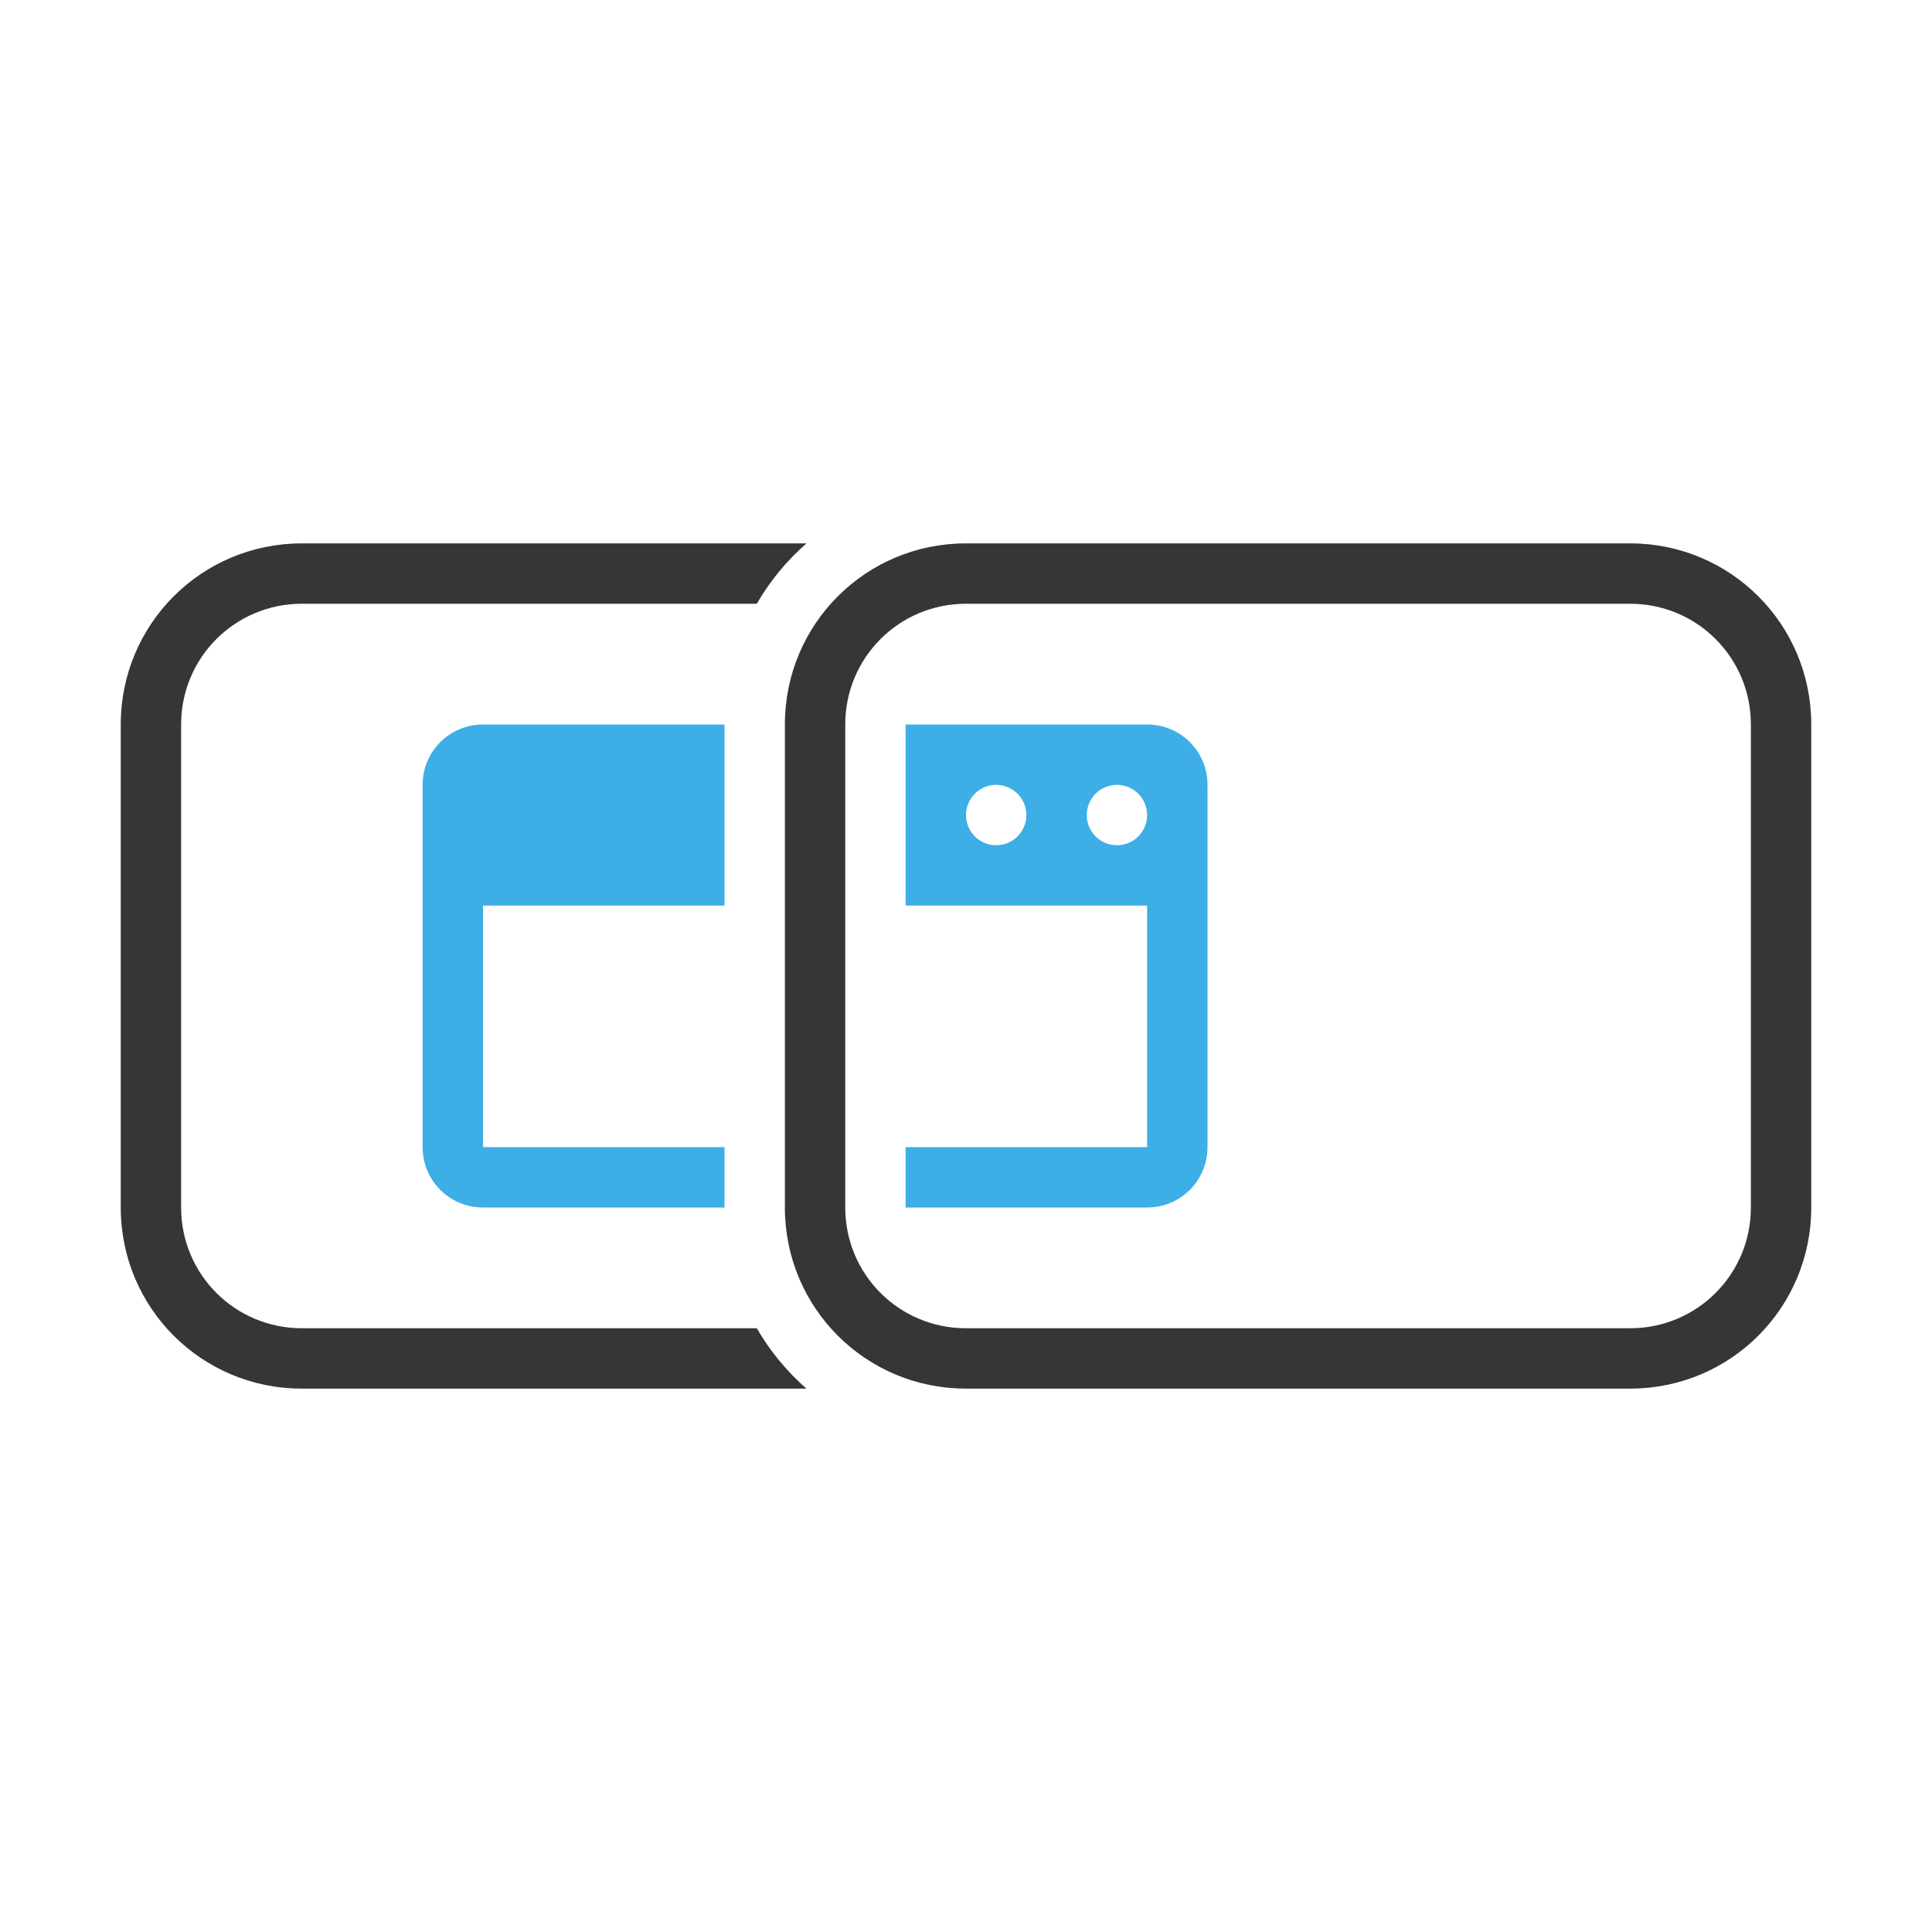
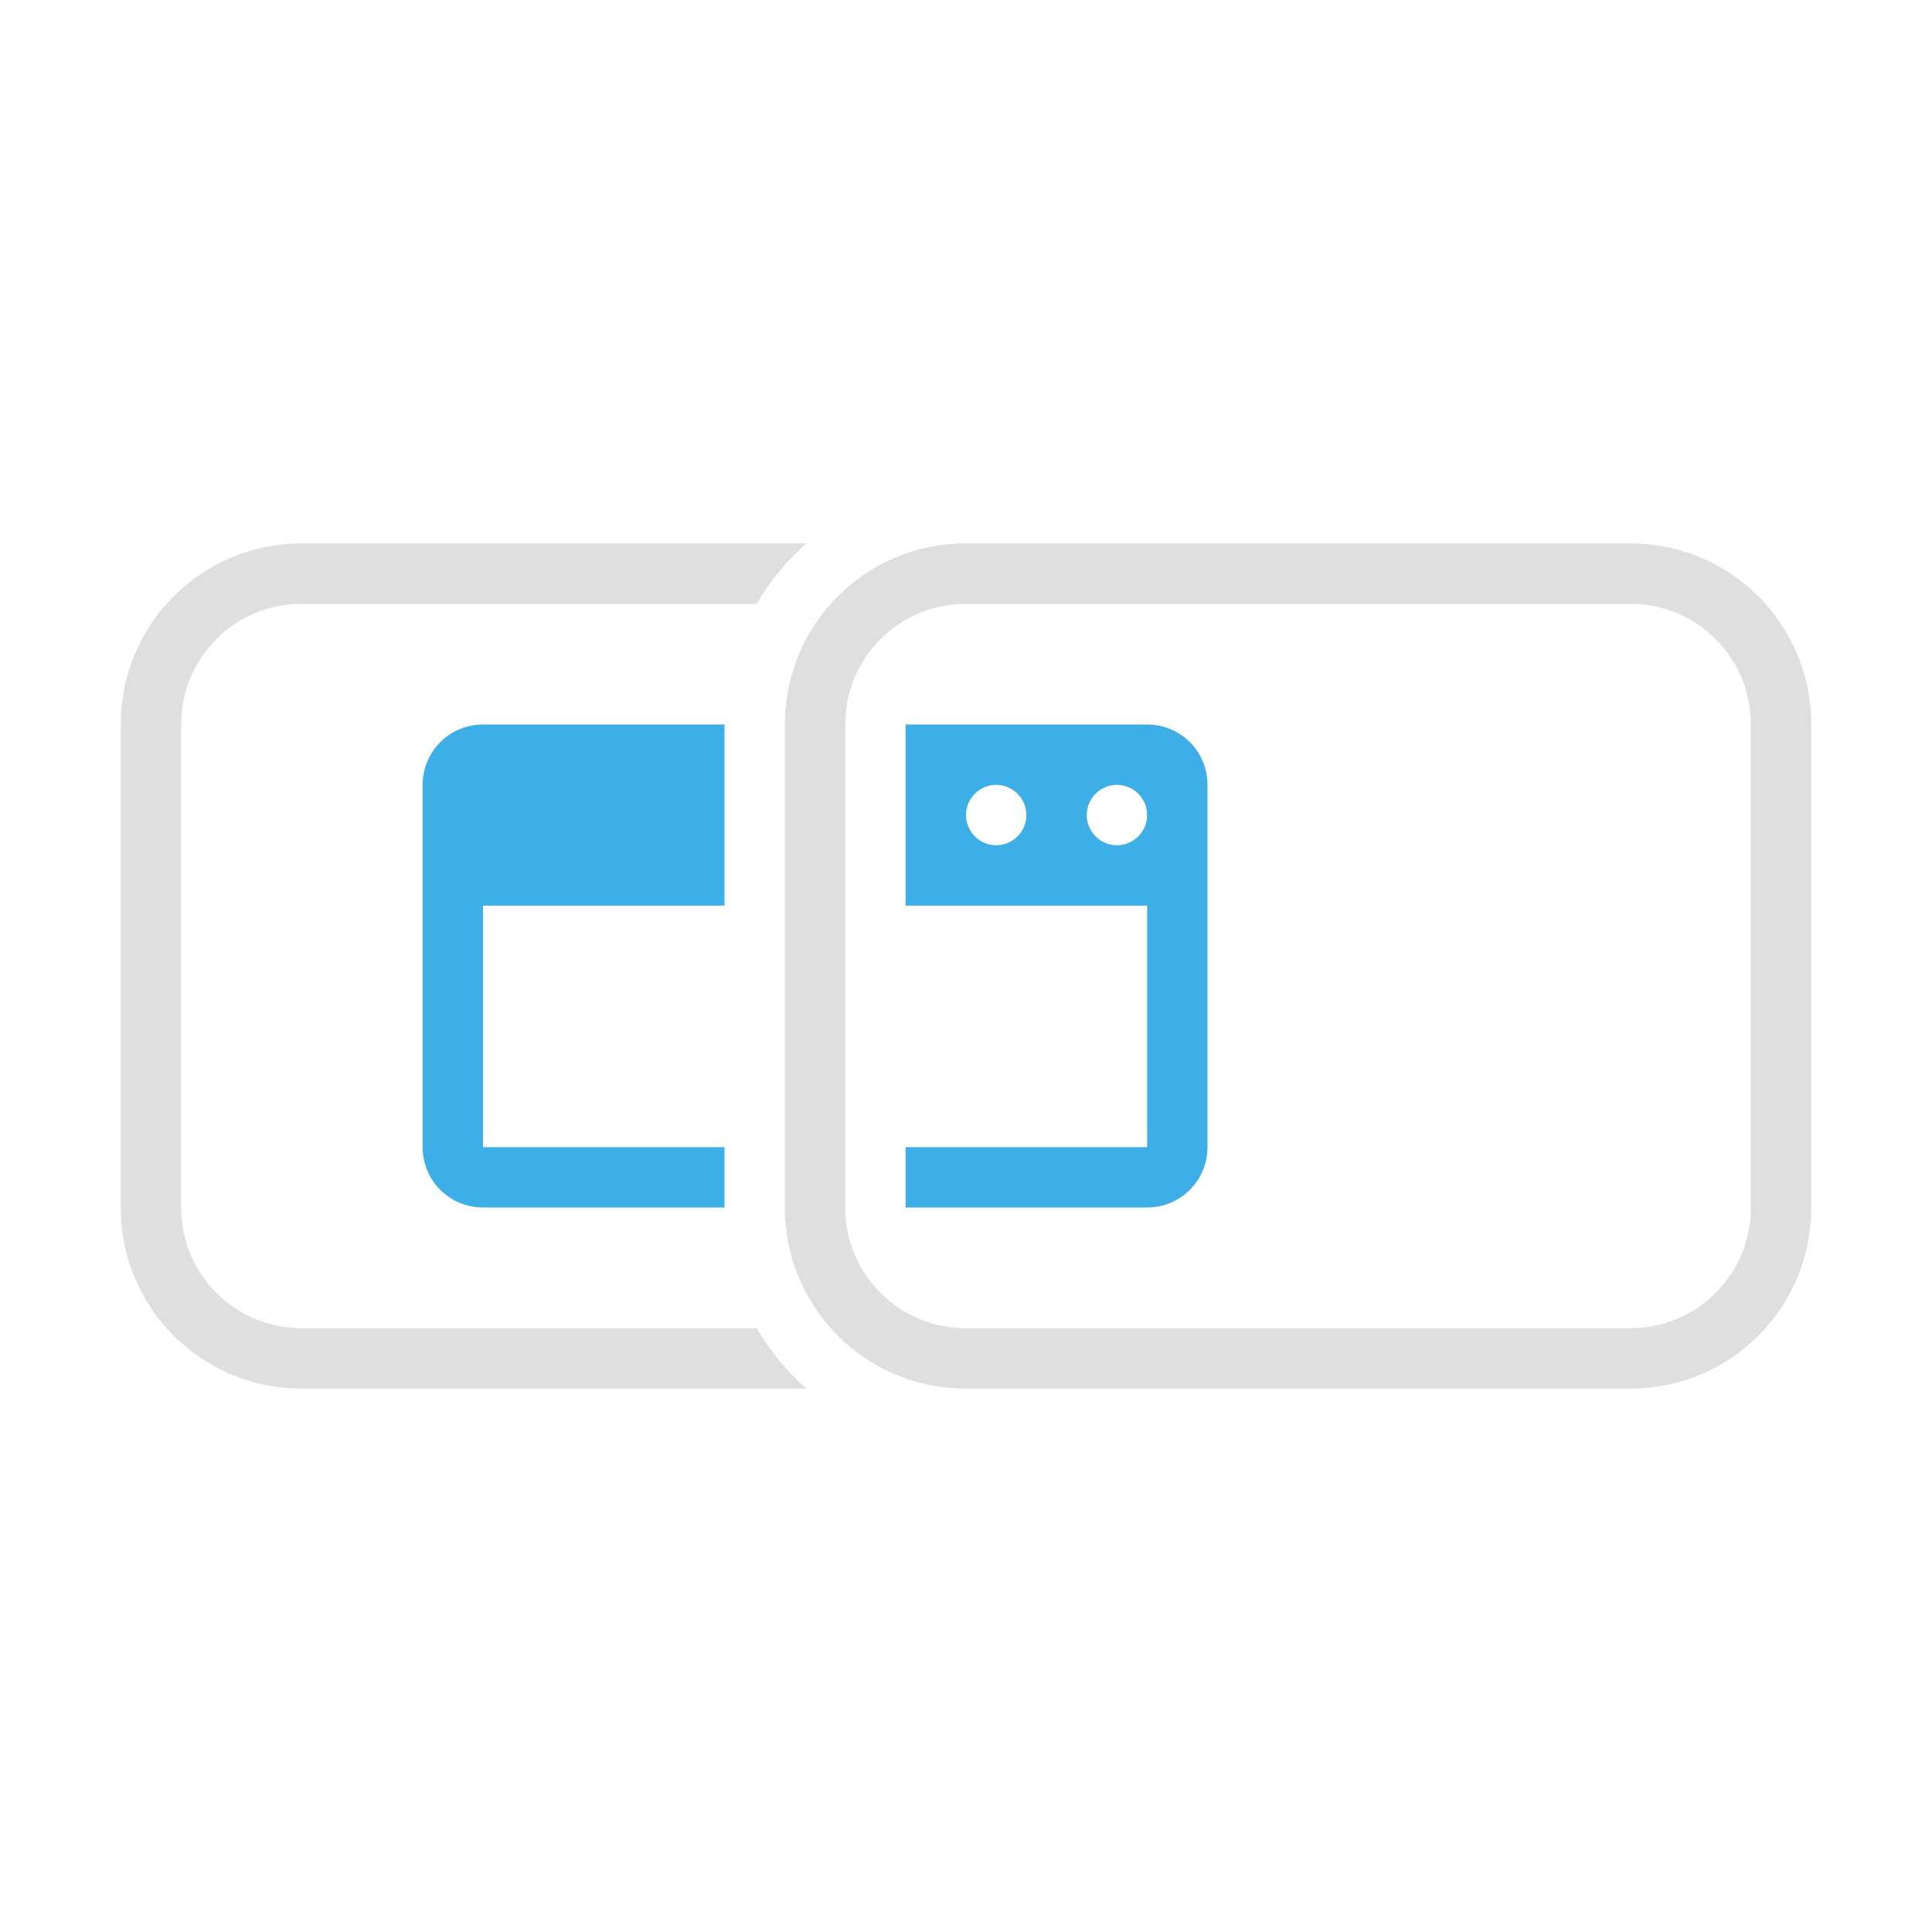
<svg xmlns="http://www.w3.org/2000/svg" width="32" height="32" version="1.1">
  <style id="current-color-scheme" type="text/css">.ColorScheme-Text {
-         color:#363636;
+         color:#dfdfdf;
      }
      .ColorScheme-Background{
        color:#EFF0F1;
      }
      .ColorScheme-Highlight{
        color:#3DAEE6;
      }
      .ColorScheme-ButtonText {
-         color:#363636;
+         color:#dfdfdf;
      }</style>
  <path class="ColorScheme-Text" d="m5 9c-1.662 0-3 1.338-3 3v8c0 1.662 1.338 3 3 3h8.357c-0.325-0.286-0.604-0.622-0.822-1h-7.535c-1.108 0-2-0.892-2-2v-8c0-1.108 0.892-2 2-2h7.535c0.218-0.378 0.497-0.714 0.822-1h-8.357zm11 0c-1.662 0-3 1.338-3 3v8c0 1.662 1.338 3 3 3h11c1.662 0 3-1.338 3-3v-8c0-1.662-1.338-3-3-3h-11zm0 1h11c1.108 0 2 0.892 2 2v8c0 1.108-0.892 2-2 2h-11c-1.108 0-2-0.892-2-2v-8c0-1.108 0.892-2 2-2z" fill="currentColor" />
  <path class="ColorScheme-Highlight" d="m8 12c-0.554 0-1 0.446-1 1v6c0 0.554 0.446 1 1 1h4v-1h-4v-4h4v-3h-4zm7 0v3h4v4h-4v1h4c0.554 0 1-0.446 1-1v-6c0-0.554-0.446-1-1-1h-4zm1.5 1a0.5 0.5 0 0 1 0.5 0.5 0.5 0.5 0 0 1-0.5 0.5 0.5 0.5 0 0 1-0.5-0.5 0.5 0.5 0 0 1 0.5-0.5zm2 0a0.5 0.5 0 0 1 0.5 0.5 0.5 0.5 0 0 1-0.5 0.5 0.5 0.5 0 0 1-0.5-0.5 0.5 0.5 0 0 1 0.5-0.5z" fill="currentColor" />
</svg>
